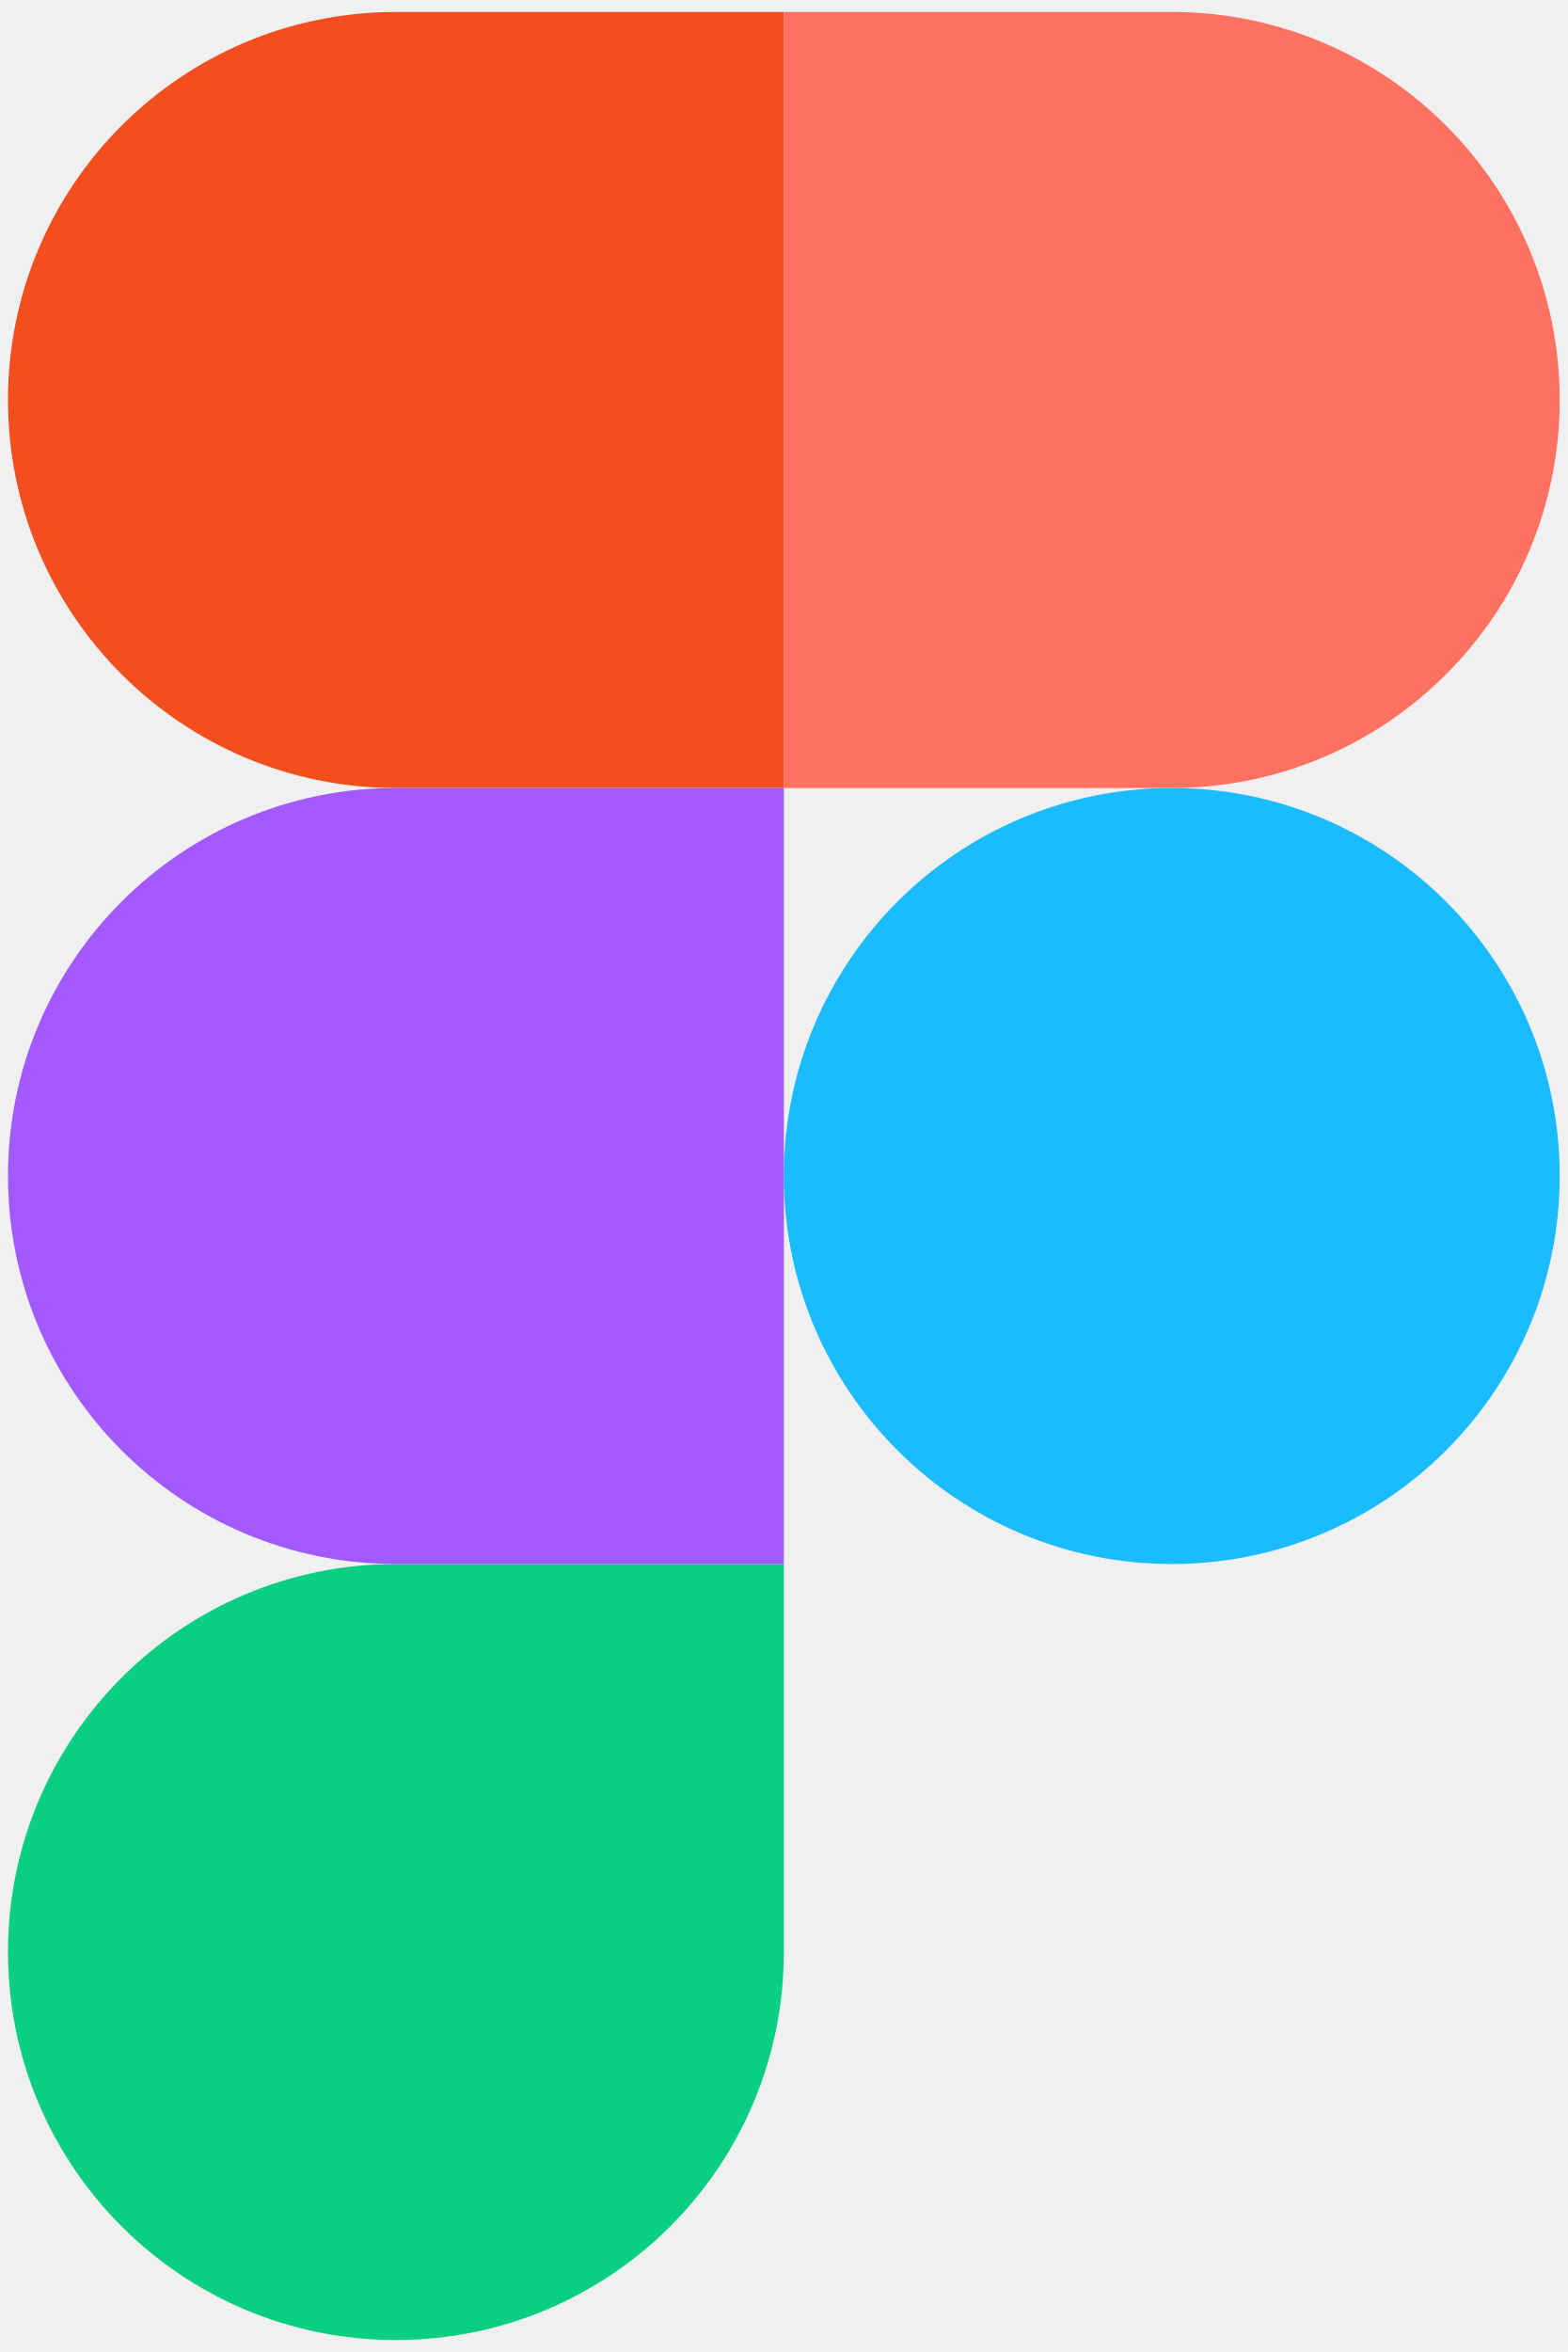
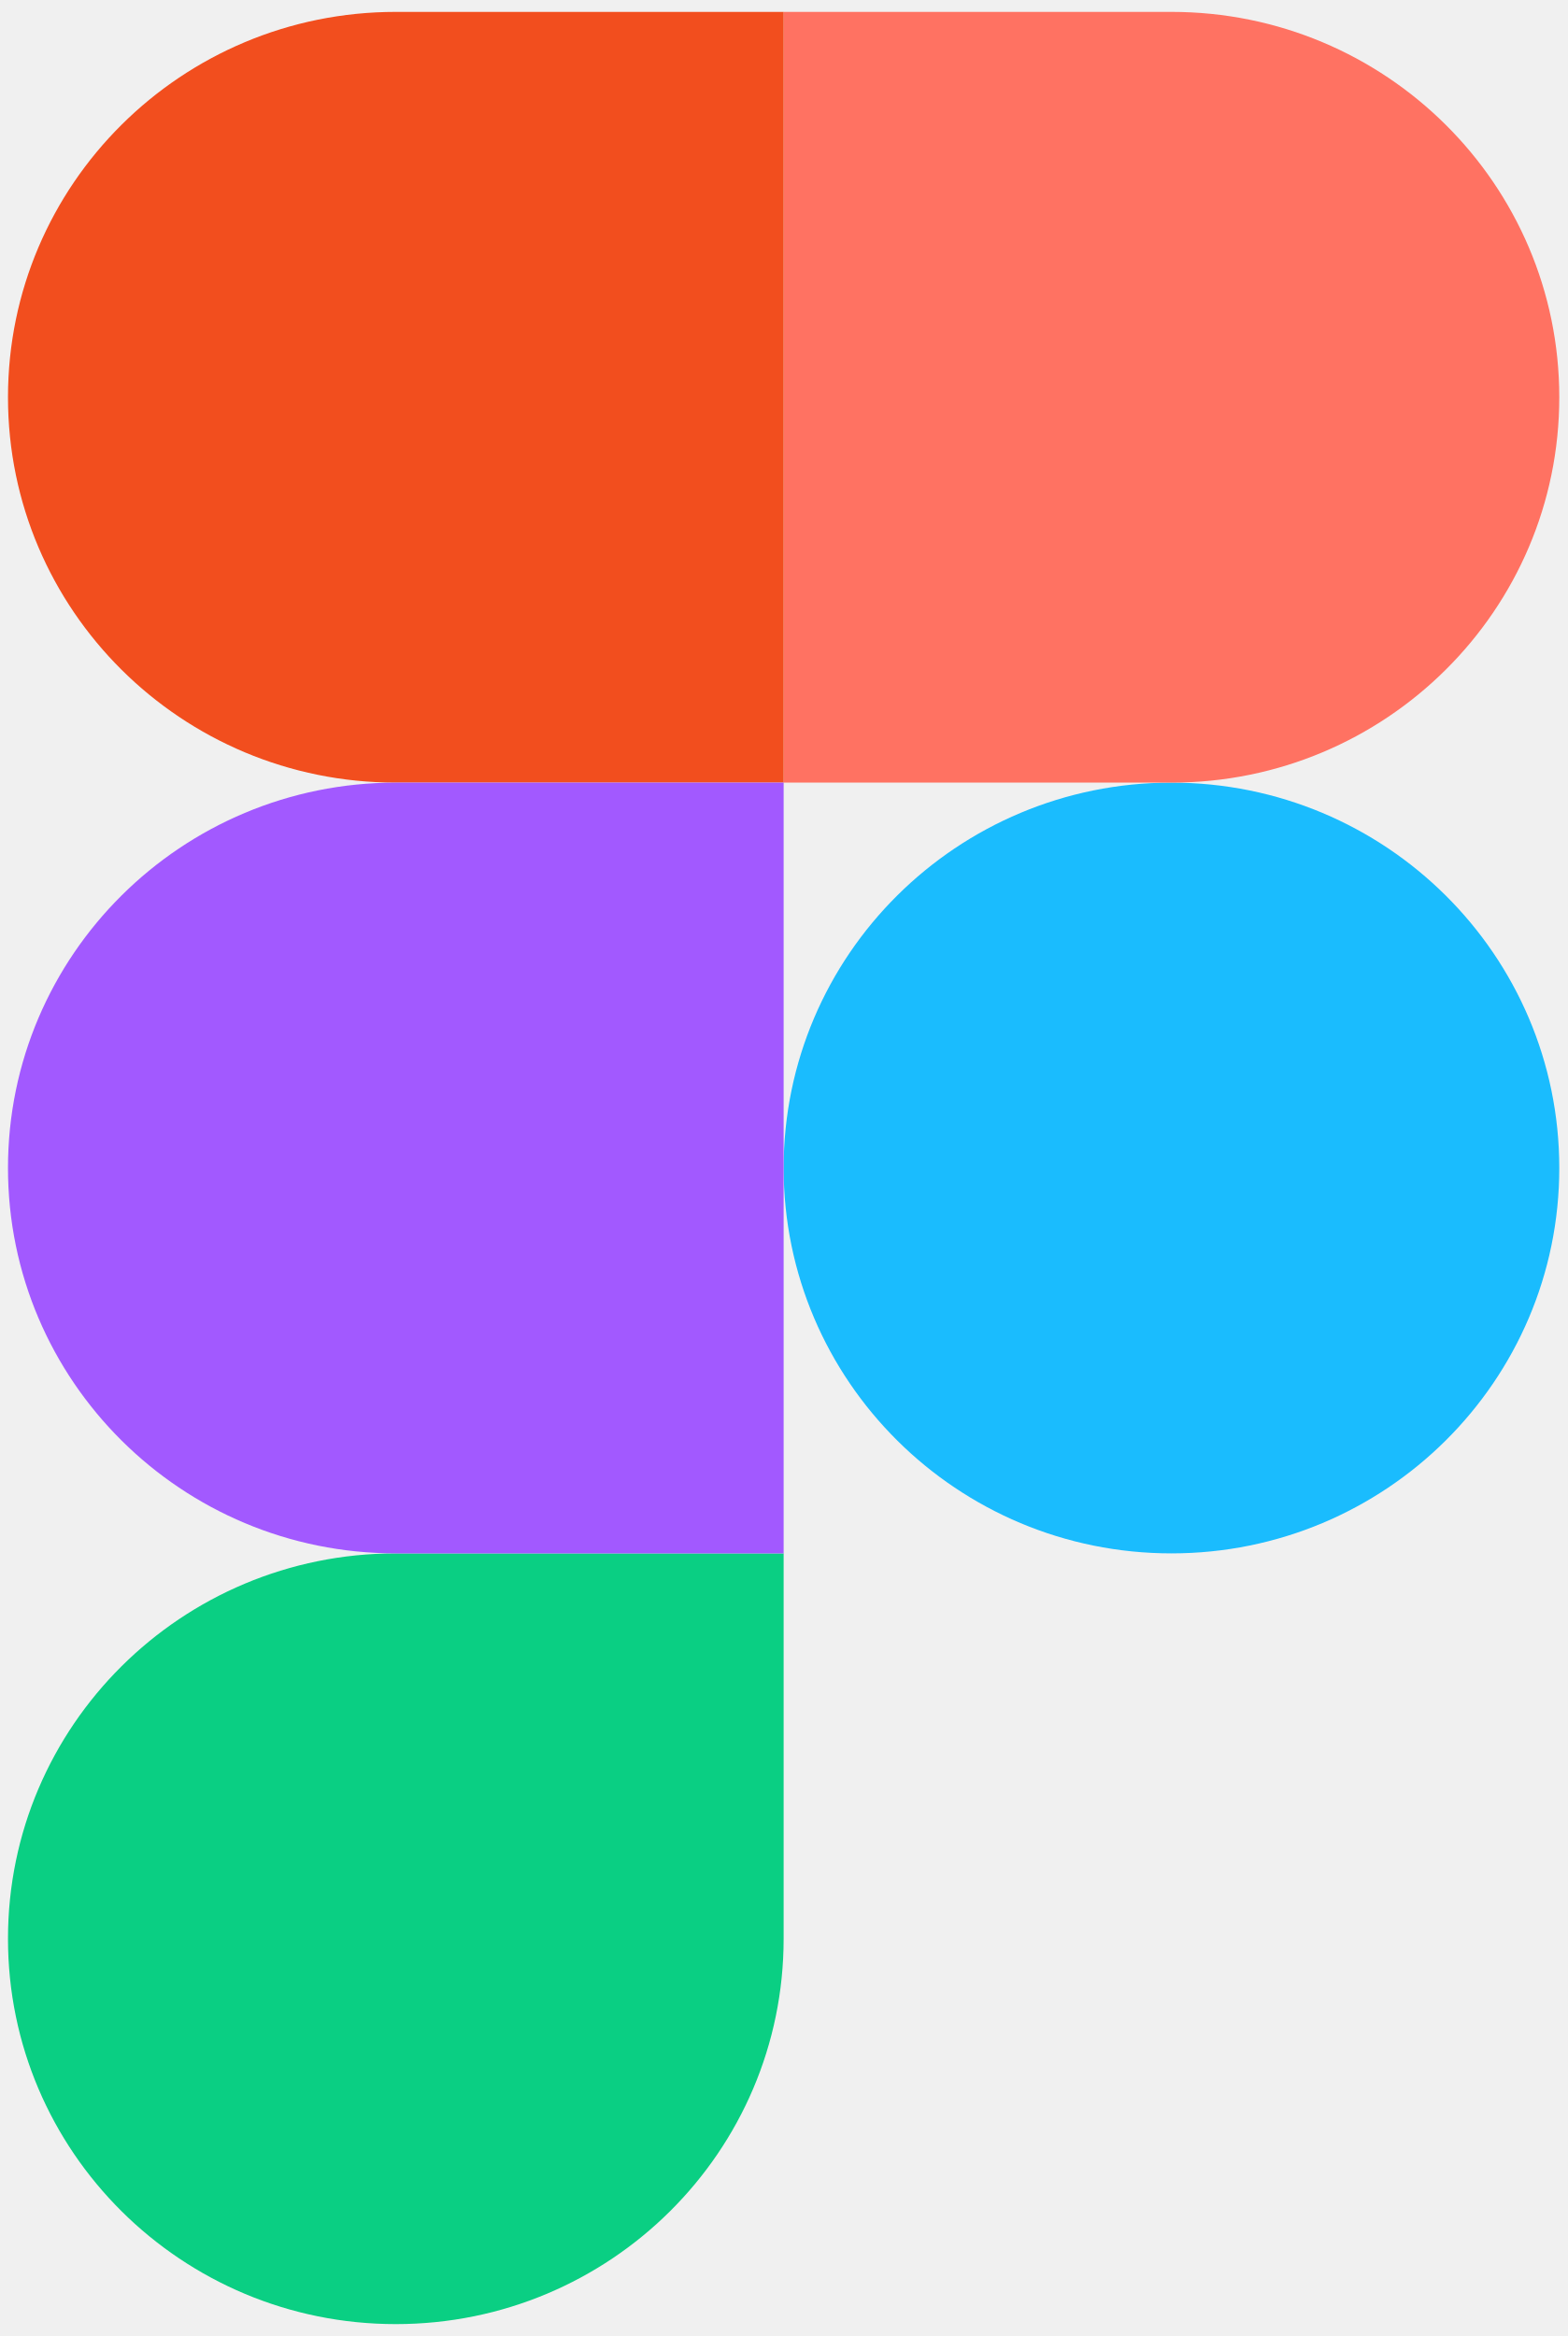
- <svg xmlns="http://www.w3.org/2000/svg" width="288" height="432" viewBox="0 0 288 432" fill="none">
-   <rect width="95.023" height="142.534" fill="black" fill-opacity="0" transform="translate(1.46603 2.19946) scale(3)" />
-   <path d="M144 216C144 176.641 175.907 144.733 215.267 144.733V144.733C254.626 144.733 286.534 176.641 286.534 216V216C286.534 255.36 254.626 287.267 215.267 287.267V287.267C175.907 287.267 144 255.36 144 216V216Z" fill="#1ABCFE" />
-   <path d="M1.466 358.534C1.466 319.175 33.373 287.267 72.733 287.267H144V358.534C144 397.894 112.093 429.801 72.733 429.801V429.801C33.373 429.801 1.466 397.894 1.466 358.534V358.534Z" fill="#0ACF83" />
-   <path d="M144 2.199V144.733H215.267C254.627 144.733 286.534 112.826 286.534 73.466V73.466C286.534 34.107 254.627 2.199 215.267 2.199L144 2.199Z" fill="#FF7262" />
-   <path d="M1.466 73.466C1.466 112.826 33.373 144.733 72.733 144.733L144 144.733L144 2.199L72.733 2.199C33.373 2.199 1.466 34.107 1.466 73.466V73.466Z" fill="#F24E1E" />
-   <path d="M1.466 216C1.466 255.36 33.373 287.267 72.733 287.267H144L144 144.733L72.733 144.733C33.373 144.733 1.466 176.641 1.466 216V216Z" fill="#A259FF" />
+ <svg xmlns="http://www.w3.org/2000/svg" width="53" height="79" viewBox="0 0 53 79" fill="none">
+   <g clip-path="url(#clip0_587_53)">
+     <path d="M26.5 39.5C26.5 32.302 32.372 26.467 39.615 26.467C46.858 26.467 52.73 32.302 52.73 39.5C52.73 46.698 46.858 52.533 39.615 52.533C32.372 52.533 26.5 46.698 26.5 39.5Z" fill="#1ABCFE" />
+     <path d="M0.27 65.565C0.27 58.368 6.141 52.533 13.385 52.533H26.5V65.565C26.5 72.763 20.628 78.598 13.385 78.598C6.141 78.598 0.27 72.763 0.27 65.565Z" fill="#0ACF83" />
+     <path d="M26.5 0.402V26.467H39.615C46.858 26.467 52.73 20.633 52.73 13.435C52.73 6.237 46.858 0.402 39.615 0.402H26.5Z" fill="#FF7262" />
+     <path d="M0.27 13.435C0.27 20.633 6.141 26.467 13.385 26.467H26.5V0.402H13.385C6.141 0.402 0.27 6.237 0.27 13.435Z" fill="#F24E1E" />
+     <path d="M0.27 39.5C0.27 46.698 6.141 52.533 13.385 52.533H26.5V26.467H13.385C6.141 26.467 0.27 32.302 0.27 39.5Z" fill="#A259FF" />
+   </g>
+   <defs>
+     <clipPath id="clip0_587_53">
+       <rect width="53" height="79" fill="white" />
+     </clipPath>
+   </defs>
</svg>
